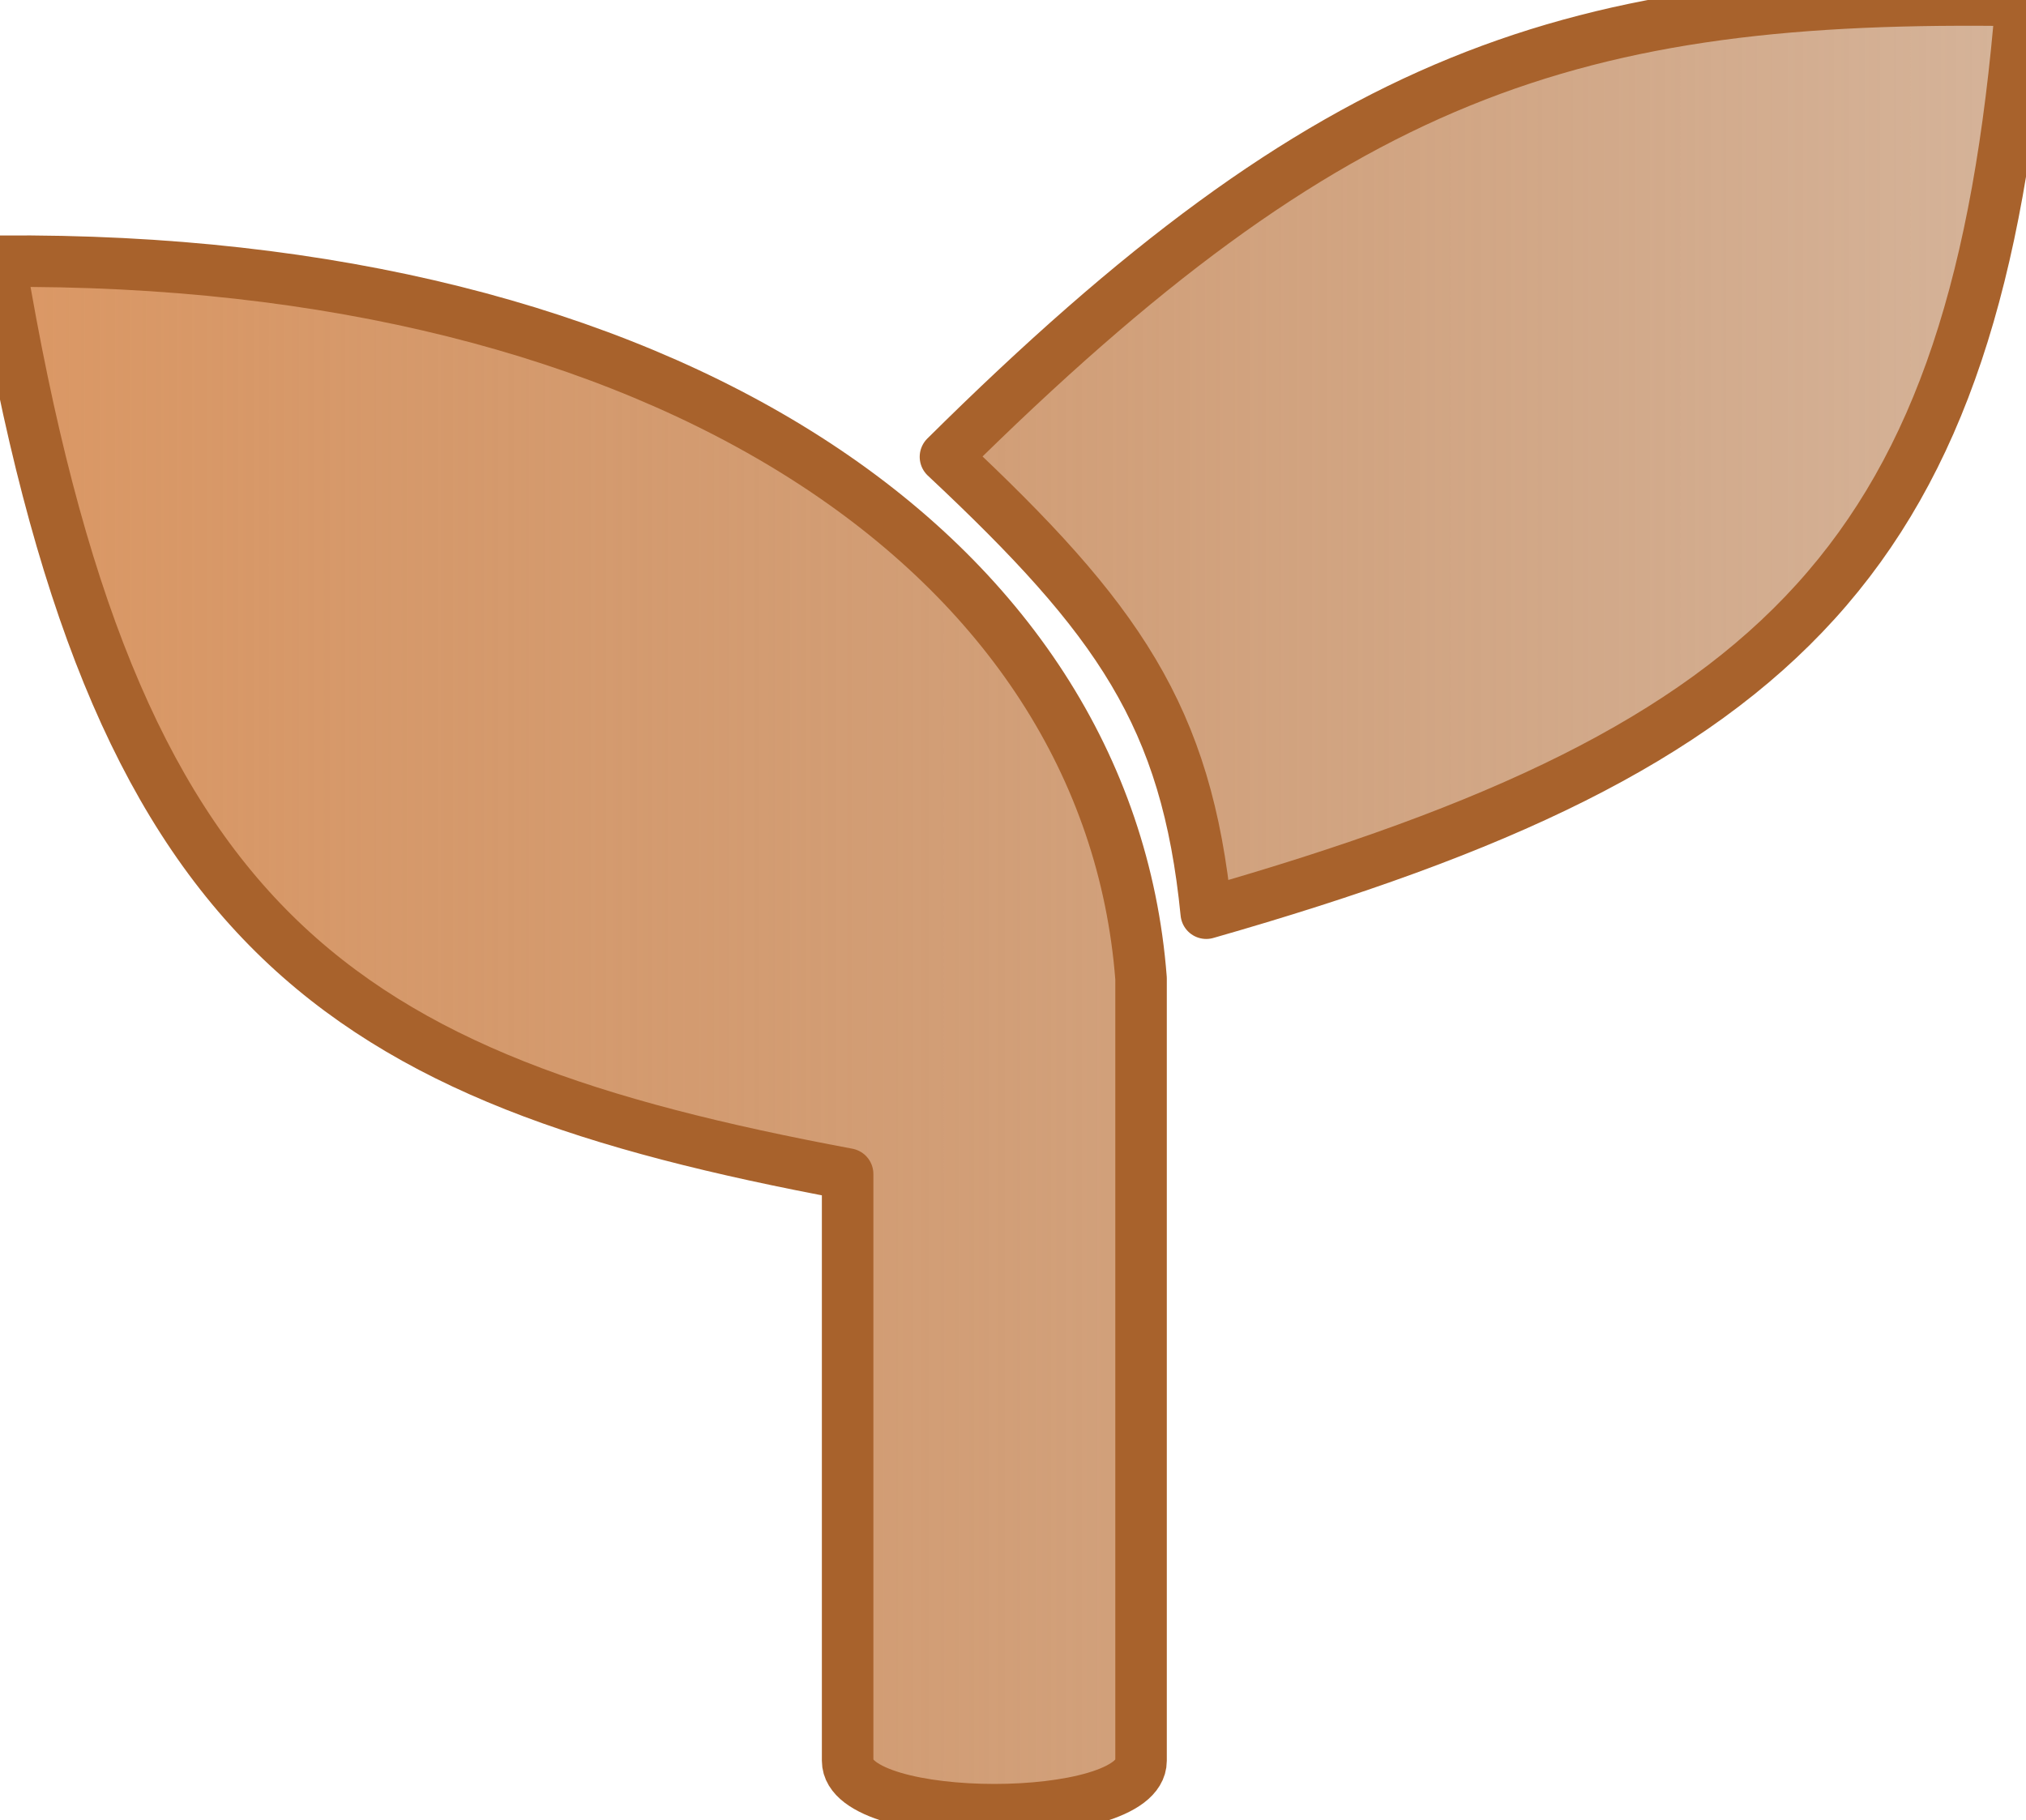
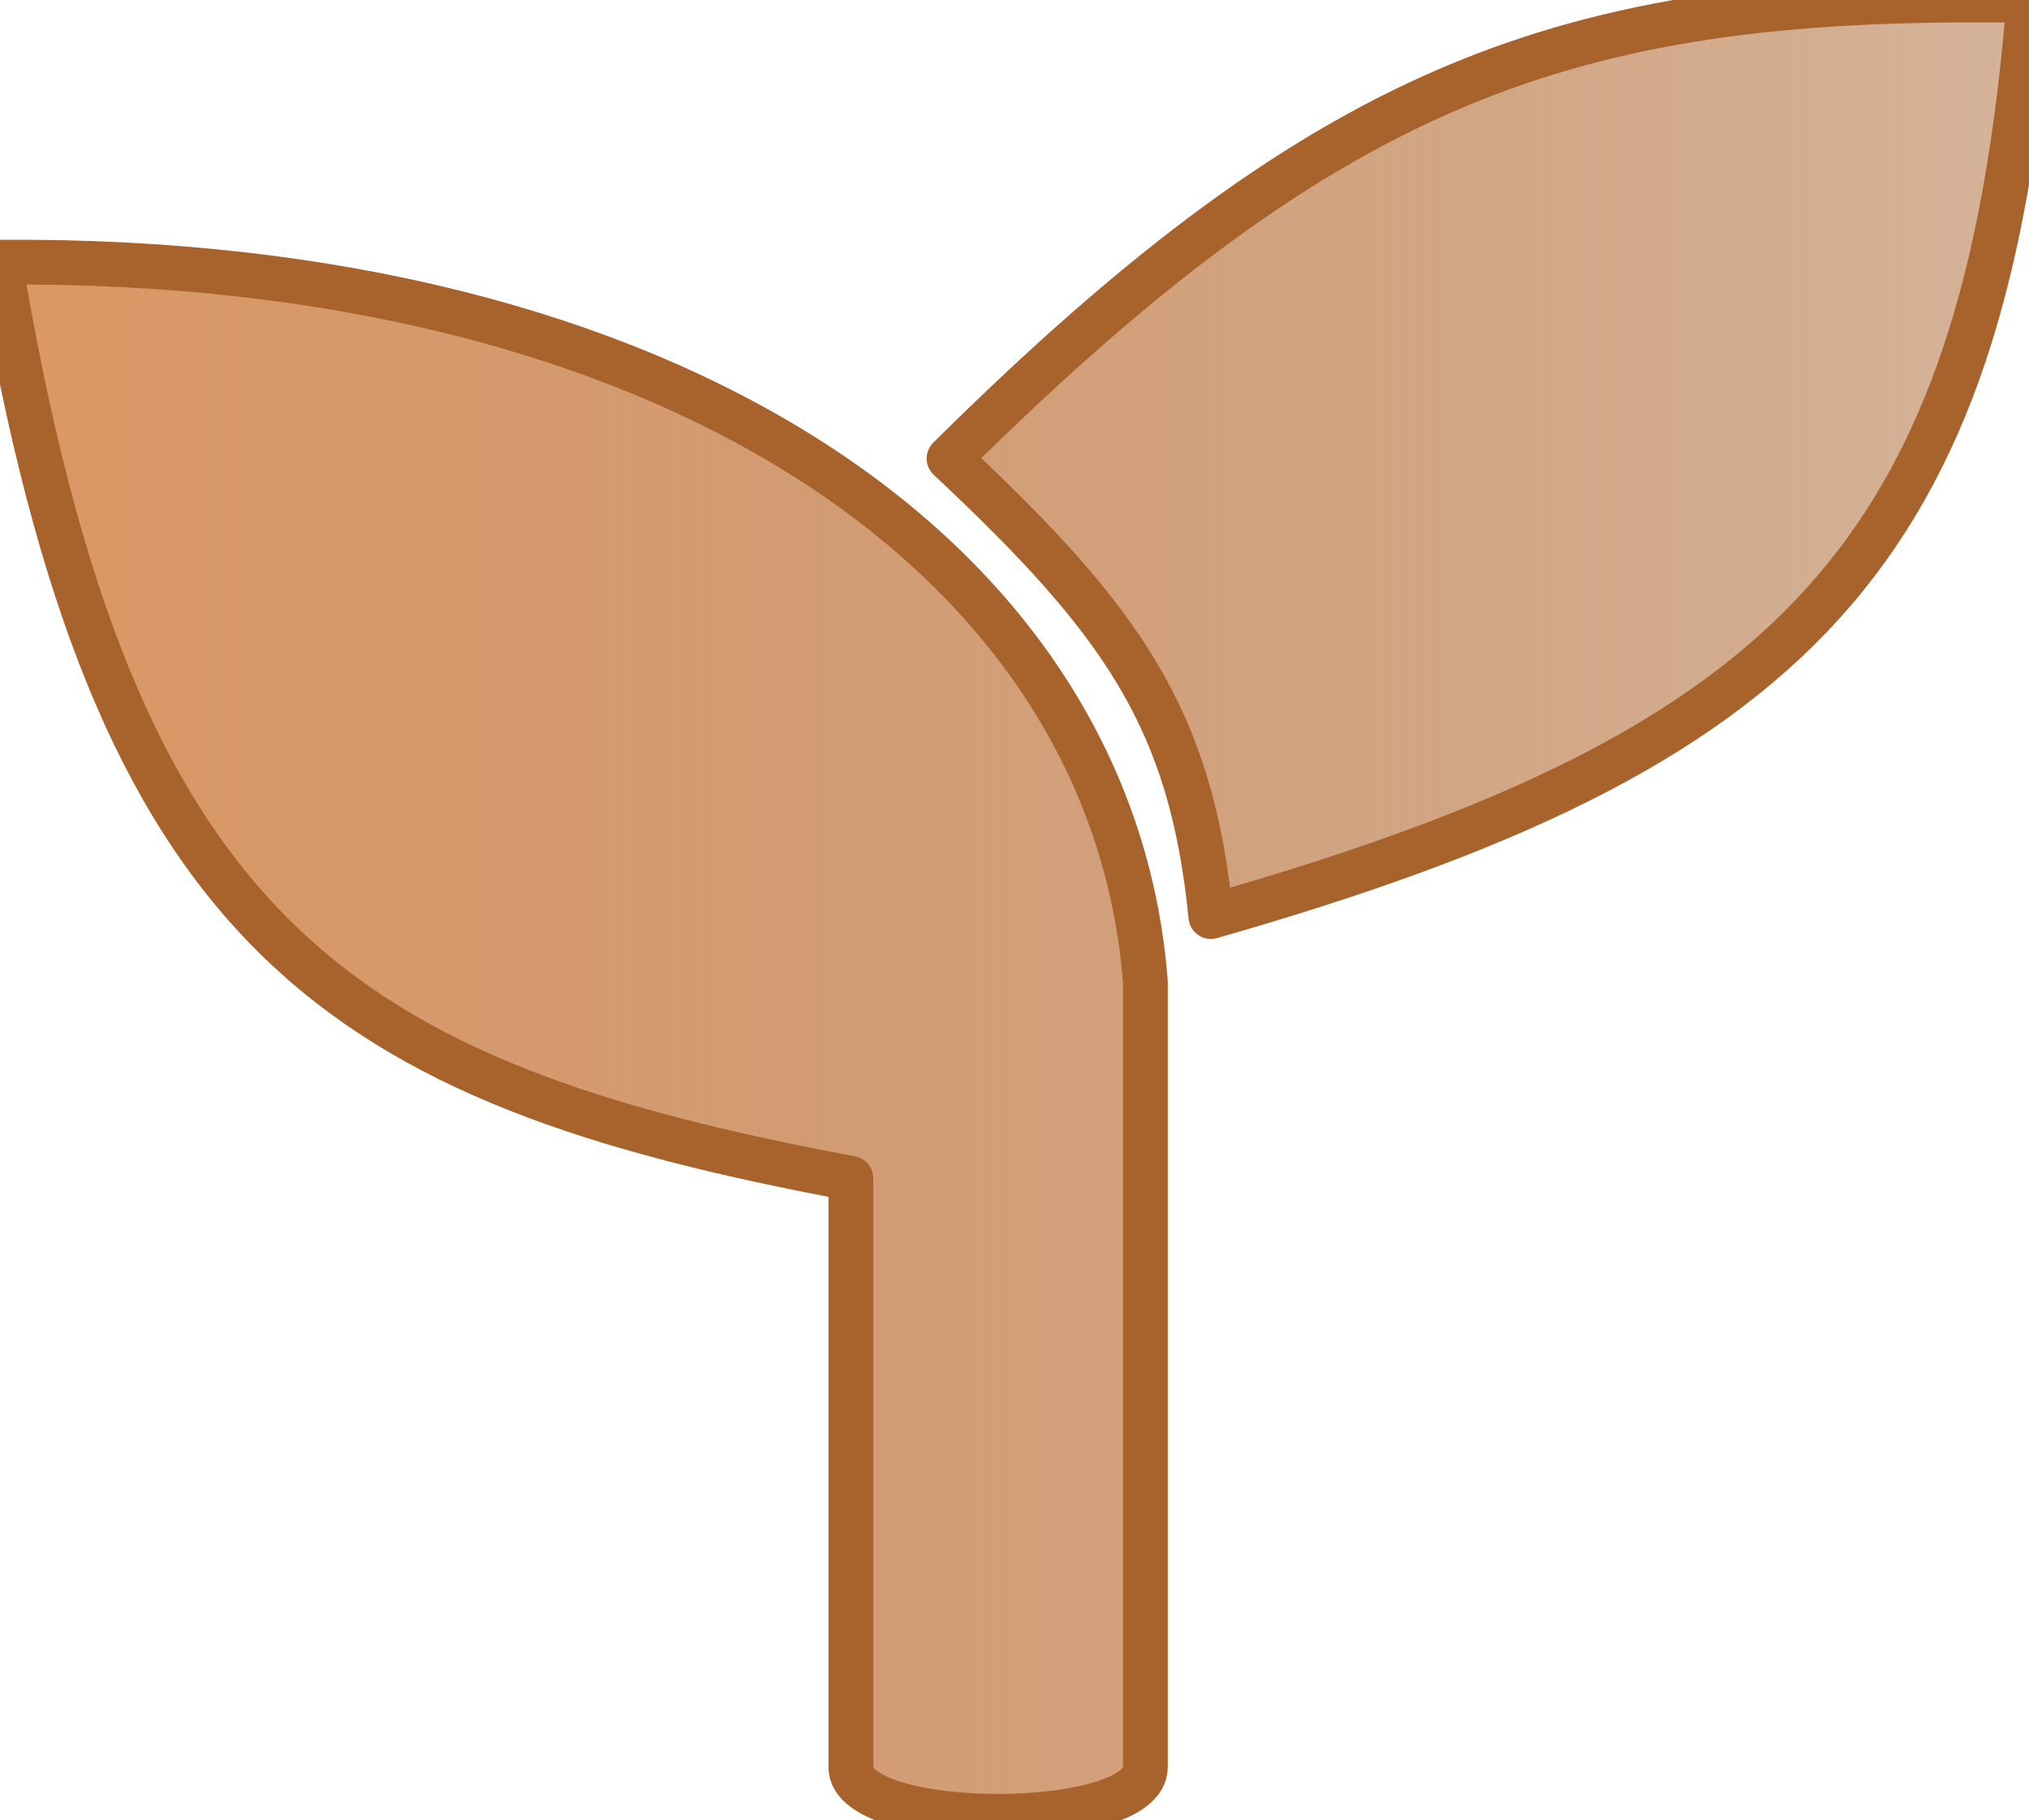
- <svg xmlns="http://www.w3.org/2000/svg" width="59" height="53" viewBox="0 0 59 53" fill="none">
+ <svg xmlns="http://www.w3.org/2000/svg" width="68" height="61" viewBox="0 0 68 61" fill="none">
  <g id="bg-hab3">
-     <path d="M27.533 13.305C32.567 18.022 34.558 20.857 35.128 26.596C52.109 21.743 57.559 16.108 58.863 0.013C45.775 -0.2 38.822 2.115 27.533 13.305Z" fill="url(#paint0_linear_316_284)" />
-     <path d="M33.229 51.281C33.229 53.18 24.684 53.18 24.684 51.281V34.192C9.774 31.403 3.267 27.171 0 7.608C19.321 7.457 32.28 16.14 33.229 28.495V51.281Z" fill="url(#paint1_linear_316_284)" />
-     <path d="M27.533 13.305C32.567 18.022 34.558 20.857 35.128 26.596C52.109 21.743 57.559 16.108 58.863 0.013C45.775 -0.2 38.822 2.115 27.533 13.305Z" stroke="#A8622C" stroke-width="1.5" stroke-linejoin="round" />
-     <path d="M33.229 51.281C33.229 53.18 24.684 53.18 24.684 51.281V34.192C9.774 31.403 3.267 27.171 0 7.608C19.321 7.457 32.28 16.14 33.229 28.495V51.281Z" stroke="#A8622C" stroke-width="1.5" stroke-linejoin="round" />
+     <path d="M31.806 15.37C37.622 20.819 39.922 24.095 40.581 30.725C60.197 25.118 66.494 18.608 68 0.015C52.881 -0.231 44.848 2.443 31.806 15.37Z" fill="url(#paint0_linear_316_284)" />
+     <path d="M38.387 59.241C38.387 61.434 28.516 61.434 28.516 59.241V39.499C11.291 36.277 3.774 31.389 0 8.789C22.32 8.615 37.29 18.645 38.387 32.918V59.241Z" fill="url(#paint1_linear_316_284)" />
+     <path d="M31.806 15.37C37.622 20.819 39.922 24.095 40.581 30.725C60.197 25.118 66.494 18.608 68 0.015C52.881 -0.231 44.848 2.443 31.806 15.37Z" stroke="#A8622C" stroke-width="1.5" stroke-linejoin="round" />
+     <path d="M38.387 59.241C38.387 61.434 28.516 61.434 28.516 59.241V39.499C11.291 36.277 3.774 31.389 0 8.789C22.32 8.615 37.29 18.645 38.387 32.918V59.241Z" stroke="#A8622C" stroke-width="1.5" stroke-linejoin="round" />
  </g>
  <defs>
-     <linearGradient id="paint0_linear_316_284" x1="-2.69782e-07" y1="26.064" x2="59.258" y2="26.064" gradientUnits="userSpaceOnUse">
+     <linearGradient id="paint0_linear_316_284" x1="-3.11658e-07" y1="30.11" x2="68.457" y2="30.11" gradientUnits="userSpaceOnUse">
      <stop stop-color="#DB9865" />
      <stop offset="1" stop-color="#A8622C" stop-opacity="0.48" />
    </linearGradient>
-     <linearGradient id="paint1_linear_316_284" x1="-2.69782e-07" y1="26.064" x2="59.258" y2="26.064" gradientUnits="userSpaceOnUse">
+     <linearGradient id="paint1_linear_316_284" x1="-3.11658e-07" y1="30.11" x2="68.457" y2="30.11" gradientUnits="userSpaceOnUse">
      <stop stop-color="#DB9865" />
      <stop offset="1" stop-color="#A8622C" stop-opacity="0.48" />
    </linearGradient>
  </defs>
</svg>
